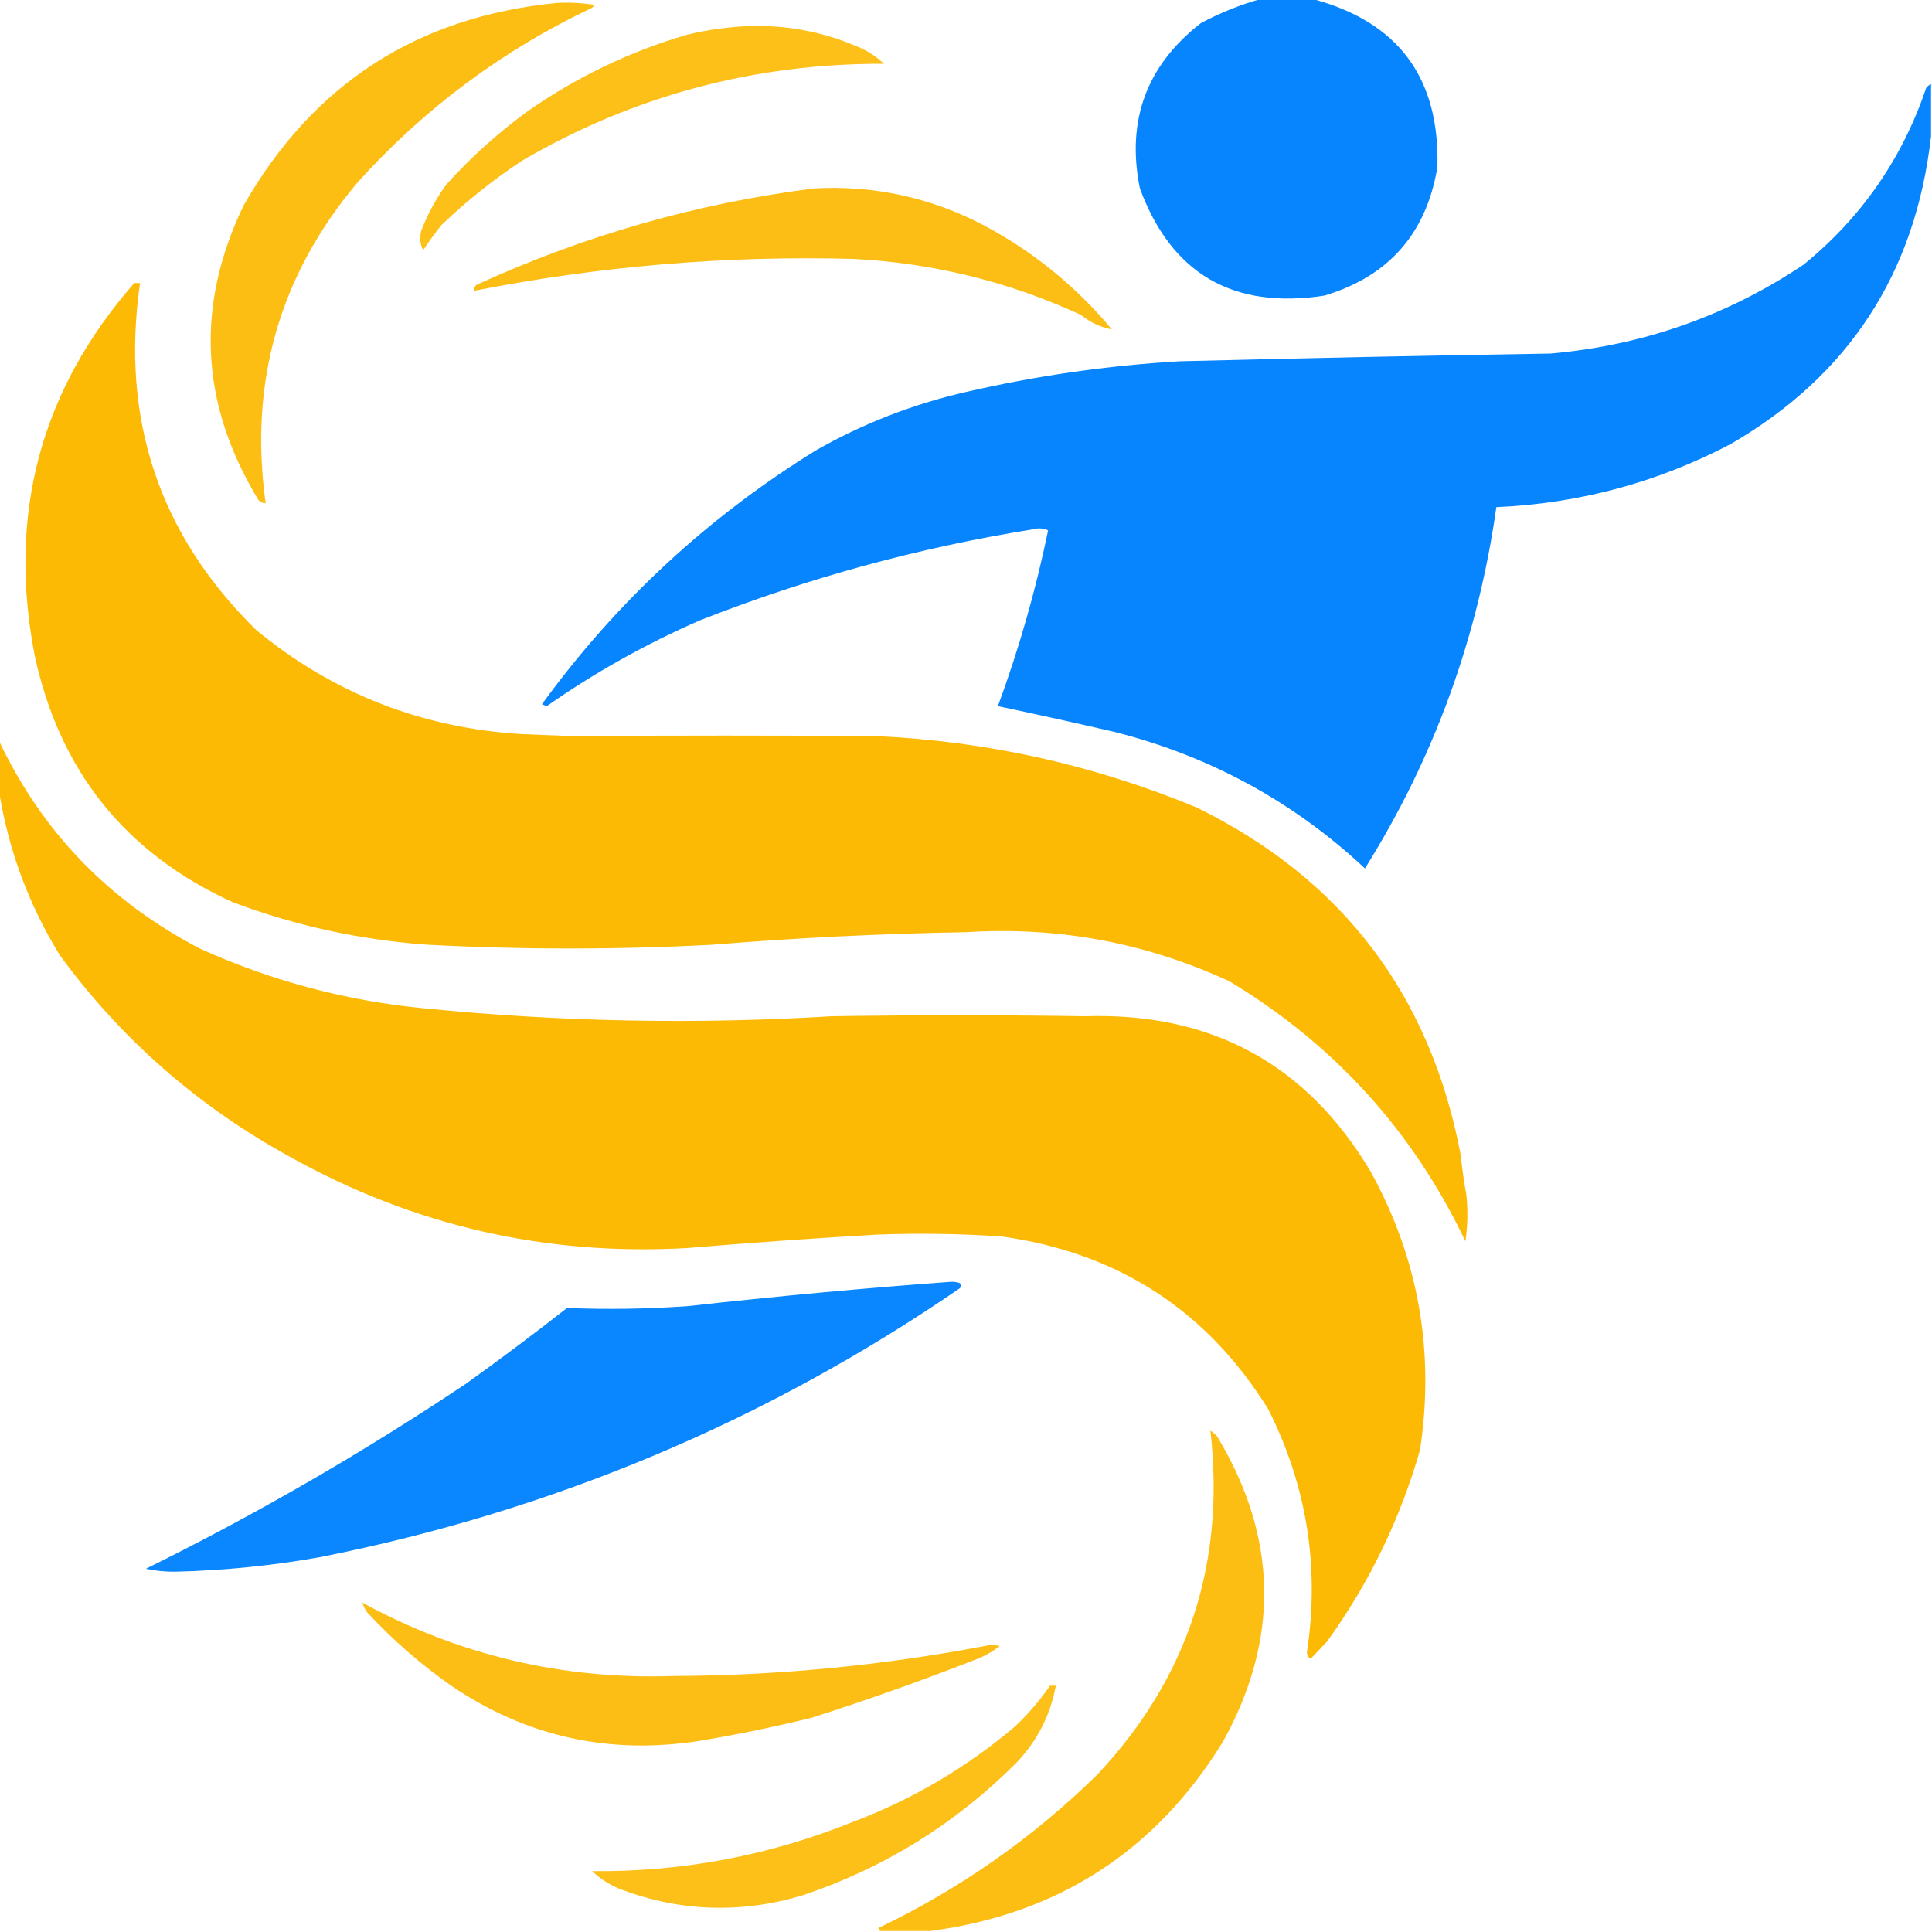
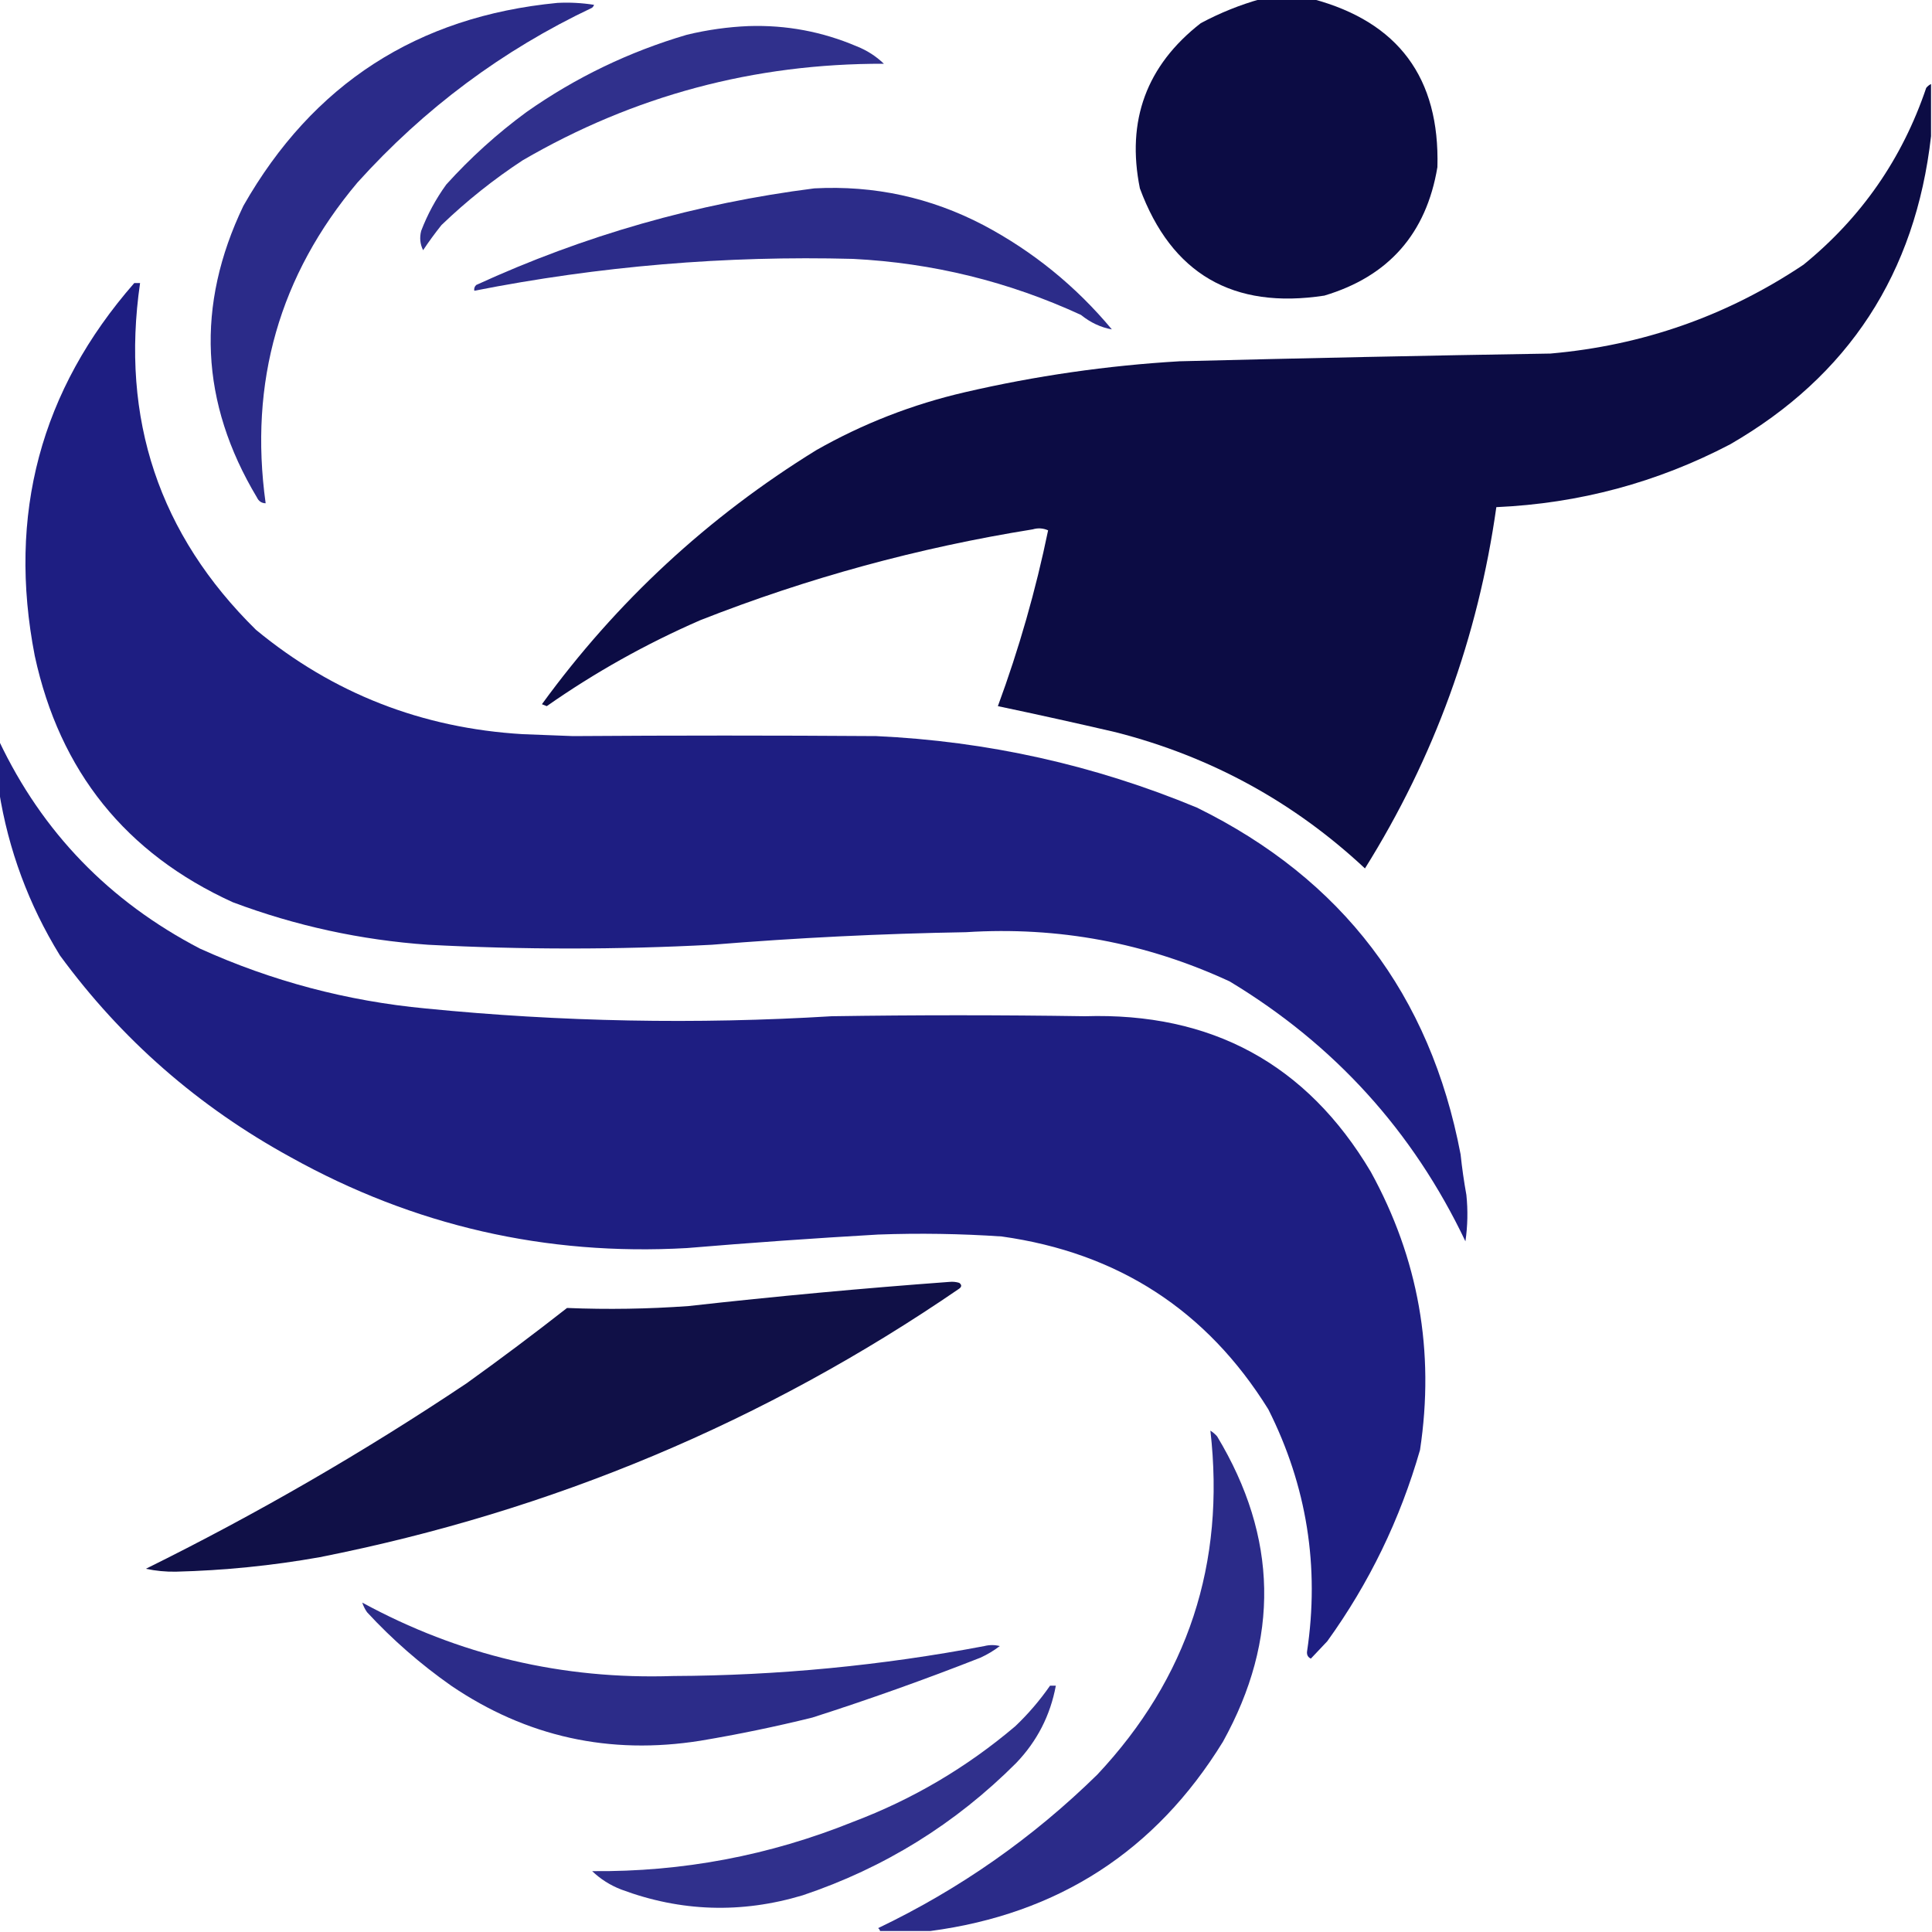
<svg xmlns="http://www.w3.org/2000/svg" width="1000" height="1000" style="shape-rendering:geometricPrecision;text-rendering:geometricPrecision;image-rendering:optimizeQuality;fill-rule:evenodd;clip-rule:evenodd">
-   <path style="opacity:.975" fill="#0082ff" d="M652.5-.5h27c44.288 11.848 65.788 40.849 64.5 87-5.732 34.392-25.232 56.559-58.5 66.5-47.299 7.25-79.133-11.25-95.5-55.5-7.082-35.095 3.418-63.595 31.5-85.5 9.974-5.33 20.308-9.496 31-12.5z" />
-   <path style="opacity:.925" fill="#fcb900" d="M288.5 1.5a91.123 91.123 0 0 1 19 1 3.646 3.646 0 0 1-1 1.5C260.065 25.991 219.565 56.158 185 94.5c-40.362 47.962-56.196 103.295-47.5 166-2.092-.061-3.592-1.061-4.5-3-29.411-49.074-31.745-99.407-7-151 35.885-63.011 90.051-98.011 162.5-105z" />
-   <path style="opacity:.9" fill="#fcb900" d="M387.5 13.5c19.477-.629 38.144 2.871 56 10.5a42.703 42.703 0 0 1 14 9c-67.079-.182-129.412 16.485-187 50a291.008 291.008 0 0 0-42 33.5 186.615 186.615 0 0 0-9.5 13c-1.57-3.133-1.903-6.467-1-10a104.544 104.544 0 0 1 13-24A276.096 276.096 0 0 1 272.5 58c25.409-17.87 53.075-31.203 83-40 10.658-2.567 21.324-4.067 32-4.5z" />
-   <path style="opacity:.976" fill="#0082ff" d="M999.5 43.5v27c-8.03 70.979-42.697 124.145-104 159.5-37.76 19.754-78.094 30.588-121 32.5-9.505 67.366-32.172 129.7-68 187-36.85-34.431-79.85-57.931-129-70.5a3022.667 3022.667 0 0 0-61-13.5 632.288 632.288 0 0 0 26-91c-2.606-1.152-5.273-1.318-8-.5-59.147 9.488-116.48 25.154-172 47-28.096 12.23-54.596 27.064-79.5 44.5l-2.5-1c38.614-53.085 85.947-96.919 142-131.5 24.108-13.708 49.775-23.708 77-30a663.786 663.786 0 0 1 111-16 20659.872 20659.872 0 0 1 192-4c47.736-4.171 91.403-19.504 131-46 29.939-24.367 51.106-54.867 63.5-91.5.708-.88 1.542-1.547 2.5-2z" />
-   <path style="opacity:.921" fill="#fcb900" d="M421.5 97.5c30.959-1.633 60.126 4.7 87.5 19 25.652 13.593 47.818 31.593 66.5 54-5.737-1.028-11.071-3.528-16-7.5-37.426-17.249-76.759-26.916-118-29-65.983-1.751-131.317 3.749-196 16.5-.219-1.175.114-2.175 1-3 55.825-25.61 114.158-42.277 175-50z" />
-   <path style="opacity:.977" fill="#fcb900" d="M69.5 146.5h3c-10.158 70.309 9.842 130.143 60 179.5 39.83 32.884 85.83 50.884 138 54l26 1c52.331-.364 104.664-.364 157 0 57.612 2.65 112.946 14.983 166 37 75.28 37.006 120.78 96.839 136.5 179.5a286.763 286.763 0 0 0 3 21 96.54 96.54 0 0 1-.5 24c-27.102-56.944-67.768-101.778-122-134.5-43.222-20.033-88.722-28.533-136.5-25.5a2045.264 2045.264 0 0 0-131.5 6.5 1393.661 1393.661 0 0 1-147 0c-34.814-2.456-68.481-9.789-101-22C65.092 441.737 30.925 399.237 18 339.5c-14.228-73.152 2.939-137.486 51.5-193z" />
-   <path style="opacity:.98" fill="#fcb900" d="M-.5 383.5c22.375 47.217 57.042 83.05 104 107.5 37.182 16.832 76.182 27.166 117 31a1316.784 1316.784 0 0 0 210 4c43.667-.667 87.333-.667 131 0 65.545-2.075 114.878 24.758 148 80.5 24.722 44.938 33.222 92.938 25.5 144-10.308 35.912-26.308 68.912-48 99a1145.605 1145.605 0 0 1-8.5 9c-1.446-.671-2.112-1.838-2-3.5 6.612-44.017-.054-85.85-20-125.5-31.812-51.244-77.812-81.078-138-89.5a615.224 615.224 0 0 0-64-1 3792.425 3792.425 0 0 0-99 7c-72.943 4.123-141.276-11.543-205-47-47.807-26.168-87.64-61.001-119.5-104.5-16.146-26.255-26.646-54.588-31.5-85v-26z" />
-   <path style="opacity:.96" fill="#0082ff" d="M491.5 663.5a12.93 12.93 0 0 1 5 .5c1.333 1 1.333 2 0 3-100.312 68.813-210.645 115.146-331 139a496.104 496.104 0 0 1-74.5 7.5 68.706 68.706 0 0 1-15.5-1.5 1467.55 1467.55 0 0 0 166-96 1530.634 1530.634 0 0 0 52-39c21.005.862 42.005.529 63-1a3574.728 3574.728 0 0 1 135-12.5z" />
-   <path style="opacity:.924" fill="#fcb900" d="M481.5 999.5h-26c-.111-.617-.444-1.117-1-1.5 42.197-20.185 80.03-46.685 113.5-79.5 46.847-49.953 66.347-109.286 58.5-178a14.972 14.972 0 0 1 3.5 3c31.446 52.199 32.446 104.865 3 158-34.785 56.561-85.285 89.228-151.5 98z" />
-   <path style="opacity:.92" fill="#fcb900" d="M187.5 829.5c50.026 27.254 103.693 39.921 161 38a882.217 882.217 0 0 0 161-15.5 16.242 16.242 0 0 1 8 0 52.475 52.475 0 0 1-10 6 1428.728 1428.728 0 0 1-87 31 772.973 772.973 0 0 1-58 12c-47.001 7.475-90.001-2.025-129-28.5-15.92-11.184-30.42-23.85-43.5-38a19.177 19.177 0 0 1-2.5-5z" />
-   <path style="opacity:.9" fill="#fcb900" d="M543.5 872.5h3c-2.844 15.354-9.677 28.687-20.5 40-31.444 31.486-68.278 54.32-110.5 68.5-31.767 9.537-63.1 8.537-94-3-5.691-2.213-10.691-5.38-15-9.5 46.71.447 91.71-8.053 135-25.5 30.824-11.646 58.824-28.146 84-49.5a135.298 135.298 0 0 0 18-21z" />
+   <path style="opacity:.975" fill="#060640" d="M652.5-.5h27c44.288 11.848 65.788 40.849 64.5 87-5.732 34.392-25.232 56.559-58.5 66.5-47.299 7.25-79.133-11.25-95.5-55.5-7.082-35.095 3.418-63.595 31.5-85.5 9.974-5.33 20.308-9.496 31-12.5z" />
+   <path style="opacity:.925" fill="#1a1a7f" d="M288.5 1.5a91.123 91.123 0 0 1 19 1 3.646 3.646 0 0 1-1 1.5C260.065 25.991 219.565 56.158 185 94.5c-40.362 47.962-56.196 103.295-47.5 166-2.092-.061-3.592-1.061-4.5-3-29.411-49.074-31.745-99.407-7-151 35.885-63.011 90.051-98.011 162.5-105z" />
+   <path style="opacity:.9" fill="#1a1a7f" d="M387.5 13.5c19.477-.629 38.144 2.871 56 10.5a42.703 42.703 0 0 1 14 9c-67.079-.182-129.412 16.485-187 50a291.008 291.008 0 0 0-42 33.5 186.615 186.615 0 0 0-9.5 13c-1.57-3.133-1.903-6.467-1-10a104.544 104.544 0 0 1 13-24A276.096 276.096 0 0 1 272.5 58c25.409-17.87 53.075-31.203 83-40 10.658-2.567 21.324-4.067 32-4.5z" />
+   <path style="opacity:.976" fill="#060640" d="M999.5 43.5v27c-8.03 70.979-42.697 124.145-104 159.5-37.76 19.754-78.094 30.588-121 32.5-9.505 67.366-32.172 129.7-68 187-36.85-34.431-79.85-57.931-129-70.5a3022.667 3022.667 0 0 0-61-13.5 632.288 632.288 0 0 0 26-91c-2.606-1.152-5.273-1.318-8-.5-59.147 9.488-116.48 25.154-172 47-28.096 12.23-54.596 27.064-79.5 44.5l-2.5-1c38.614-53.085 85.947-96.919 142-131.5 24.108-13.708 49.775-23.708 77-30a663.786 663.786 0 0 1 111-16 20659.872 20659.872 0 0 1 192-4c47.736-4.171 91.403-19.504 131-46 29.939-24.367 51.106-54.867 63.5-91.5.708-.88 1.542-1.547 2.5-2z" />
+   <path style="opacity:.921" fill="#1a1a7f" d="M421.5 97.5c30.959-1.633 60.126 4.7 87.5 19 25.652 13.593 47.818 31.593 66.5 54-5.737-1.028-11.071-3.528-16-7.5-37.426-17.249-76.759-26.916-118-29-65.983-1.751-131.317 3.749-196 16.5-.219-1.175.114-2.175 1-3 55.825-25.61 114.158-42.277 175-50z" />
+   <path style="opacity:.977" fill="#1a1a7f" d="M69.5 146.5h3c-10.158 70.309 9.842 130.143 60 179.5 39.83 32.884 85.83 50.884 138 54l26 1c52.331-.364 104.664-.364 157 0 57.612 2.65 112.946 14.983 166 37 75.28 37.006 120.78 96.839 136.5 179.5a286.763 286.763 0 0 0 3 21 96.54 96.54 0 0 1-.5 24c-27.102-56.944-67.768-101.778-122-134.5-43.222-20.033-88.722-28.533-136.5-25.5a2045.264 2045.264 0 0 0-131.5 6.5 1393.661 1393.661 0 0 1-147 0c-34.814-2.456-68.481-9.789-101-22C65.092 441.737 30.925 399.237 18 339.5c-14.228-73.152 2.939-137.486 51.5-193z" />
+   <path style="opacity:.98" fill="#1a1a7f" d="M-.5 383.5c22.375 47.217 57.042 83.05 104 107.5 37.182 16.832 76.182 27.166 117 31a1316.784 1316.784 0 0 0 210 4c43.667-.667 87.333-.667 131 0 65.545-2.075 114.878 24.758 148 80.5 24.722 44.938 33.222 92.938 25.5 144-10.308 35.912-26.308 68.912-48 99a1145.605 1145.605 0 0 1-8.5 9c-1.446-.671-2.112-1.838-2-3.5 6.612-44.017-.054-85.85-20-125.5-31.812-51.244-77.812-81.078-138-89.5a615.224 615.224 0 0 0-64-1 3792.425 3792.425 0 0 0-99 7c-72.943 4.123-141.276-11.543-205-47-47.807-26.168-87.64-61.001-119.5-104.5-16.146-26.255-26.646-54.588-31.5-85v-26z" />
+   <path style="opacity:.96" fill="#060640" d="M491.5 663.5a12.93 12.93 0 0 1 5 .5c1.333 1 1.333 2 0 3-100.312 68.813-210.645 115.146-331 139a496.104 496.104 0 0 1-74.5 7.5 68.706 68.706 0 0 1-15.5-1.5 1467.55 1467.55 0 0 0 166-96 1530.634 1530.634 0 0 0 52-39c21.005.862 42.005.529 63-1a3574.728 3574.728 0 0 1 135-12.5z" />
+   <path style="opacity:.924" fill="#1a1a7f" d="M481.5 999.5h-26c-.111-.617-.444-1.117-1-1.5 42.197-20.185 80.03-46.685 113.5-79.5 46.847-49.953 66.347-109.286 58.5-178a14.972 14.972 0 0 1 3.5 3c31.446 52.199 32.446 104.865 3 158-34.785 56.561-85.285 89.228-151.5 98z" />
+   <path style="opacity:.92" fill="#1a1a7f" d="M187.5 829.5c50.026 27.254 103.693 39.921 161 38a882.217 882.217 0 0 0 161-15.5 16.242 16.242 0 0 1 8 0 52.475 52.475 0 0 1-10 6 1428.728 1428.728 0 0 1-87 31 772.973 772.973 0 0 1-58 12c-47.001 7.475-90.001-2.025-129-28.5-15.92-11.184-30.42-23.85-43.5-38a19.177 19.177 0 0 1-2.5-5z" />
+   <path style="opacity:.9" fill="#1a1a7f" d="M543.5 872.5h3c-2.844 15.354-9.677 28.687-20.5 40-31.444 31.486-68.278 54.32-110.5 68.5-31.767 9.537-63.1 8.537-94-3-5.691-2.213-10.691-5.38-15-9.5 46.71.447 91.71-8.053 135-25.5 30.824-11.646 58.824-28.146 84-49.5a135.298 135.298 0 0 0 18-21z" />
</svg>
